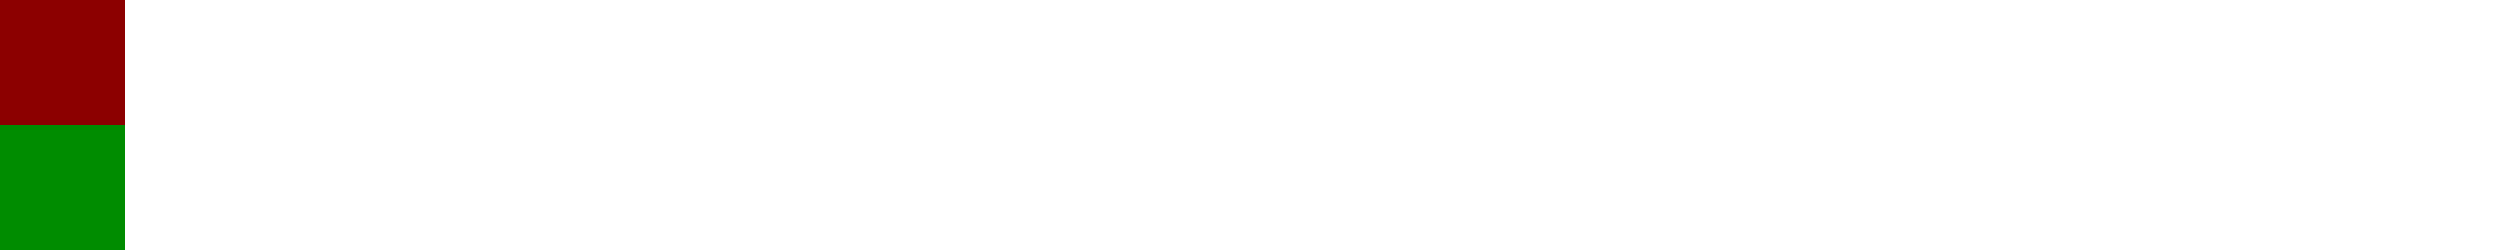
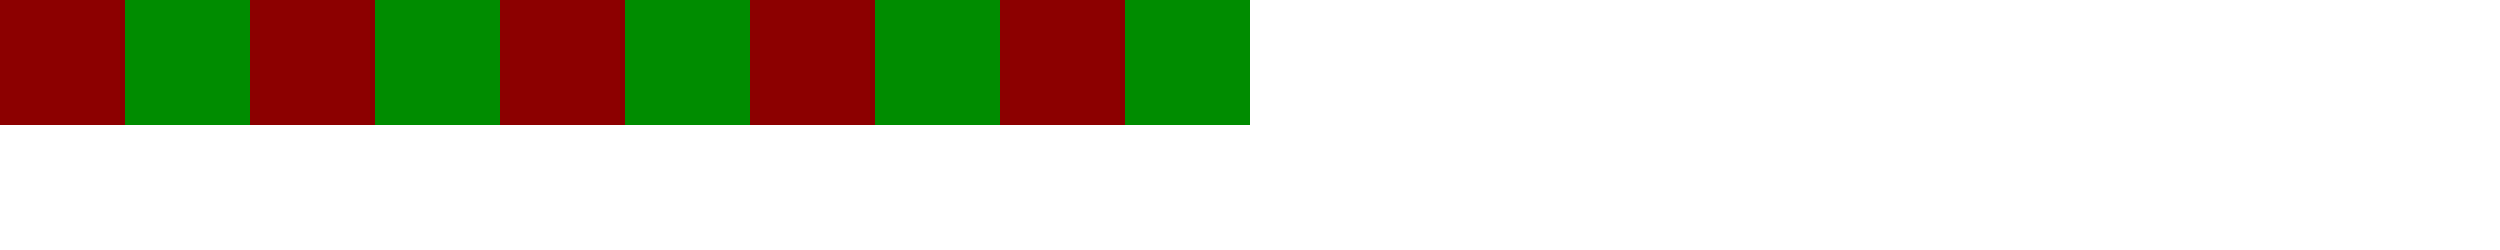
<svg xmlns="http://www.w3.org/2000/svg" width="1000.00" height="100.00">
  <rect x="0.000" y="0.000" width="50.00" height="50.00" style="fill:rgb(140,0,0)" />
-   <rect x="0.000" y="50.000" width="50.00" height="50.00" style="fill:rgb(0,140,0)" />
-   <rect x="0.000" y="100.000" width="50.00" height="50.00" style="fill:rgb(140,0,0)" />
-   <rect x="0.000" y="150.000" width="50.00" height="50.00" style="fill:rgb(0,140,0)" />
-   <rect x="0.000" y="200.000" width="50.00" height="50.00" style="fill:rgb(140,0,0)" />
-   <rect x="0.000" y="250.000" width="50.00" height="50.00" style="fill:rgb(0,140,0)" />
-   <rect x="0.000" y="300.000" width="50.00" height="50.00" style="fill:rgb(140,0,0)" />
-   <rect x="0.000" y="350.000" width="50.00" height="50.00" style="fill:rgb(0,140,0)" />
-   <rect x="0.000" y="400.000" width="50.00" height="50.00" style="fill:rgb(140,0,0)" />
-   <rect x="0.000" y="450.000" width="50.00" height="50.00" style="fill:rgb(0,140,0)" />
+   <rect x="50.000" y="0.000" width="50.00" height="50.00" style="fill:rgb(0,140,0)" />
+   <rect x="100.000" y="0.000" width="50.00" height="50.00" style="fill:rgb(140,0,0)" />
+   <rect x="150.000" y="0.000" width="50.00" height="50.00" style="fill:rgb(0,140,0)" />
+   <rect x="200.000" y="0.000" width="50.00" height="50.00" style="fill:rgb(140,0,0)" />
+   <rect x="250.000" y="0.000" width="50.00" height="50.00" style="fill:rgb(0,140,0)" />
+   <rect x="300.000" y="0.000" width="50.00" height="50.00" style="fill:rgb(140,0,0)" />
+   <rect x="350.000" y="0.000" width="50.00" height="50.00" style="fill:rgb(0,140,0)" />
+   <rect x="400.000" y="0.000" width="50.00" height="50.00" style="fill:rgb(140,0,0)" />
+   <rect x="450.000" y="0.000" width="50.00" height="50.00" style="fill:rgb(0,140,0)" />
</svg>
